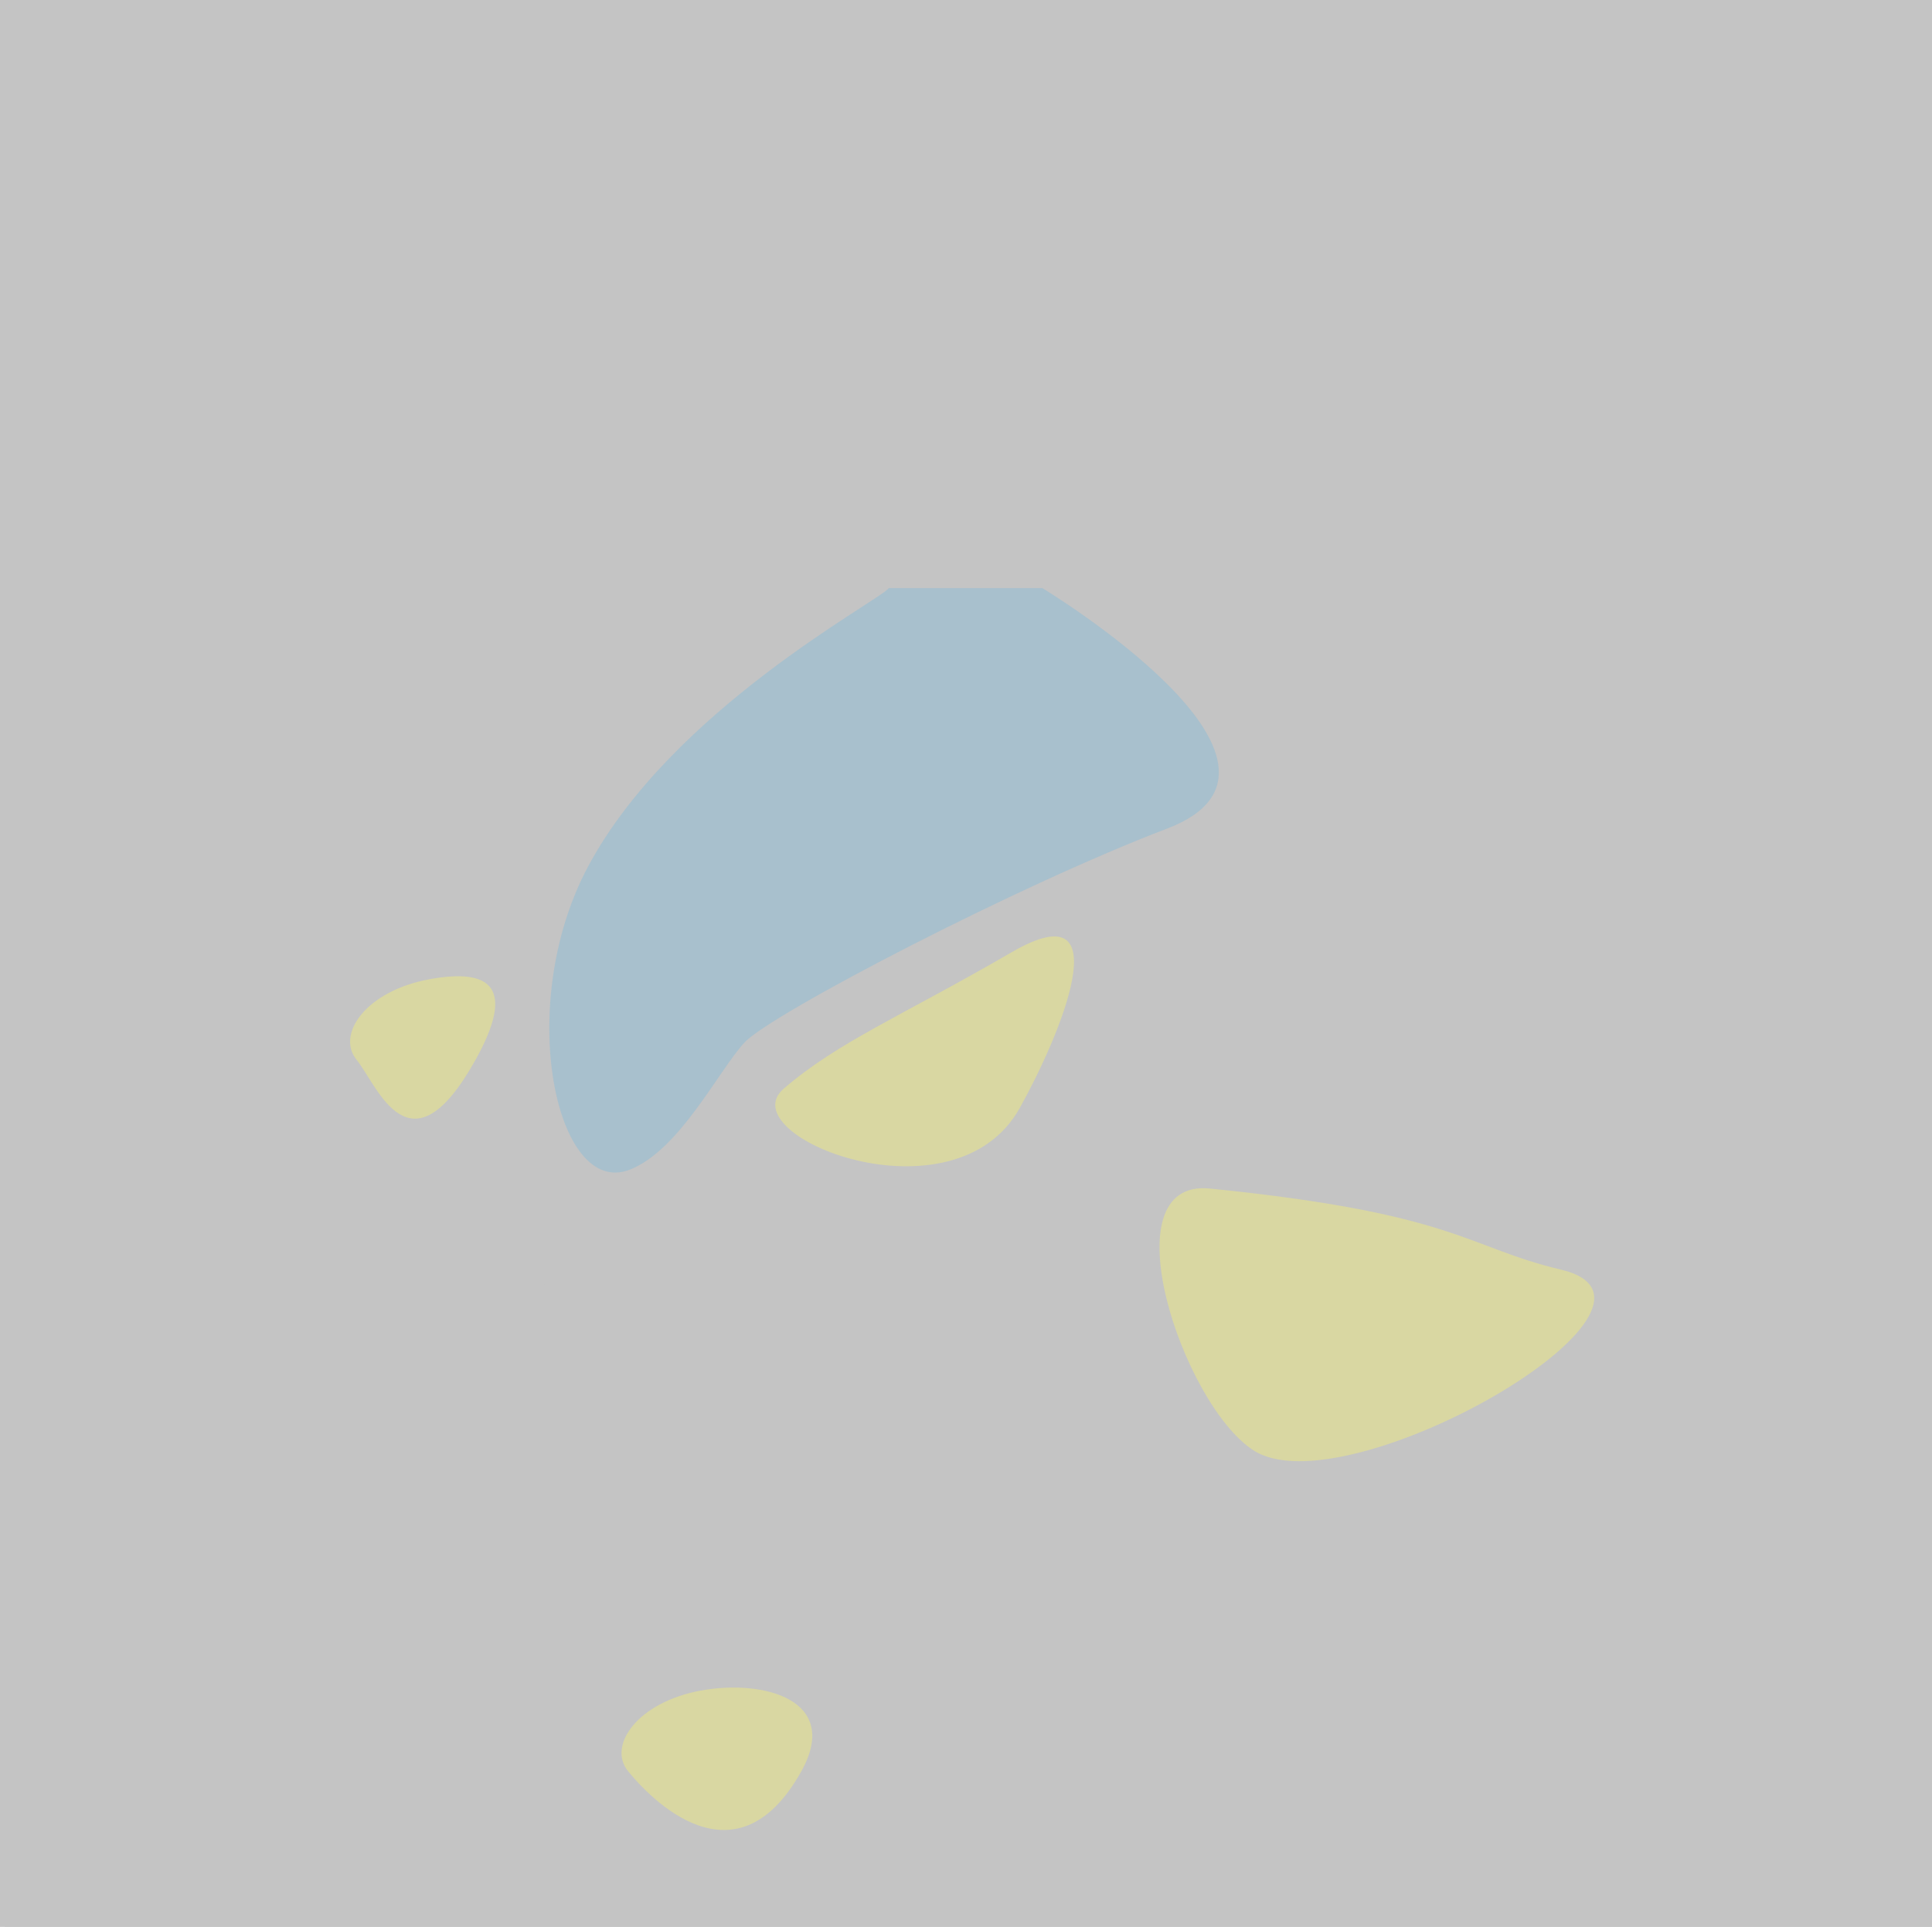
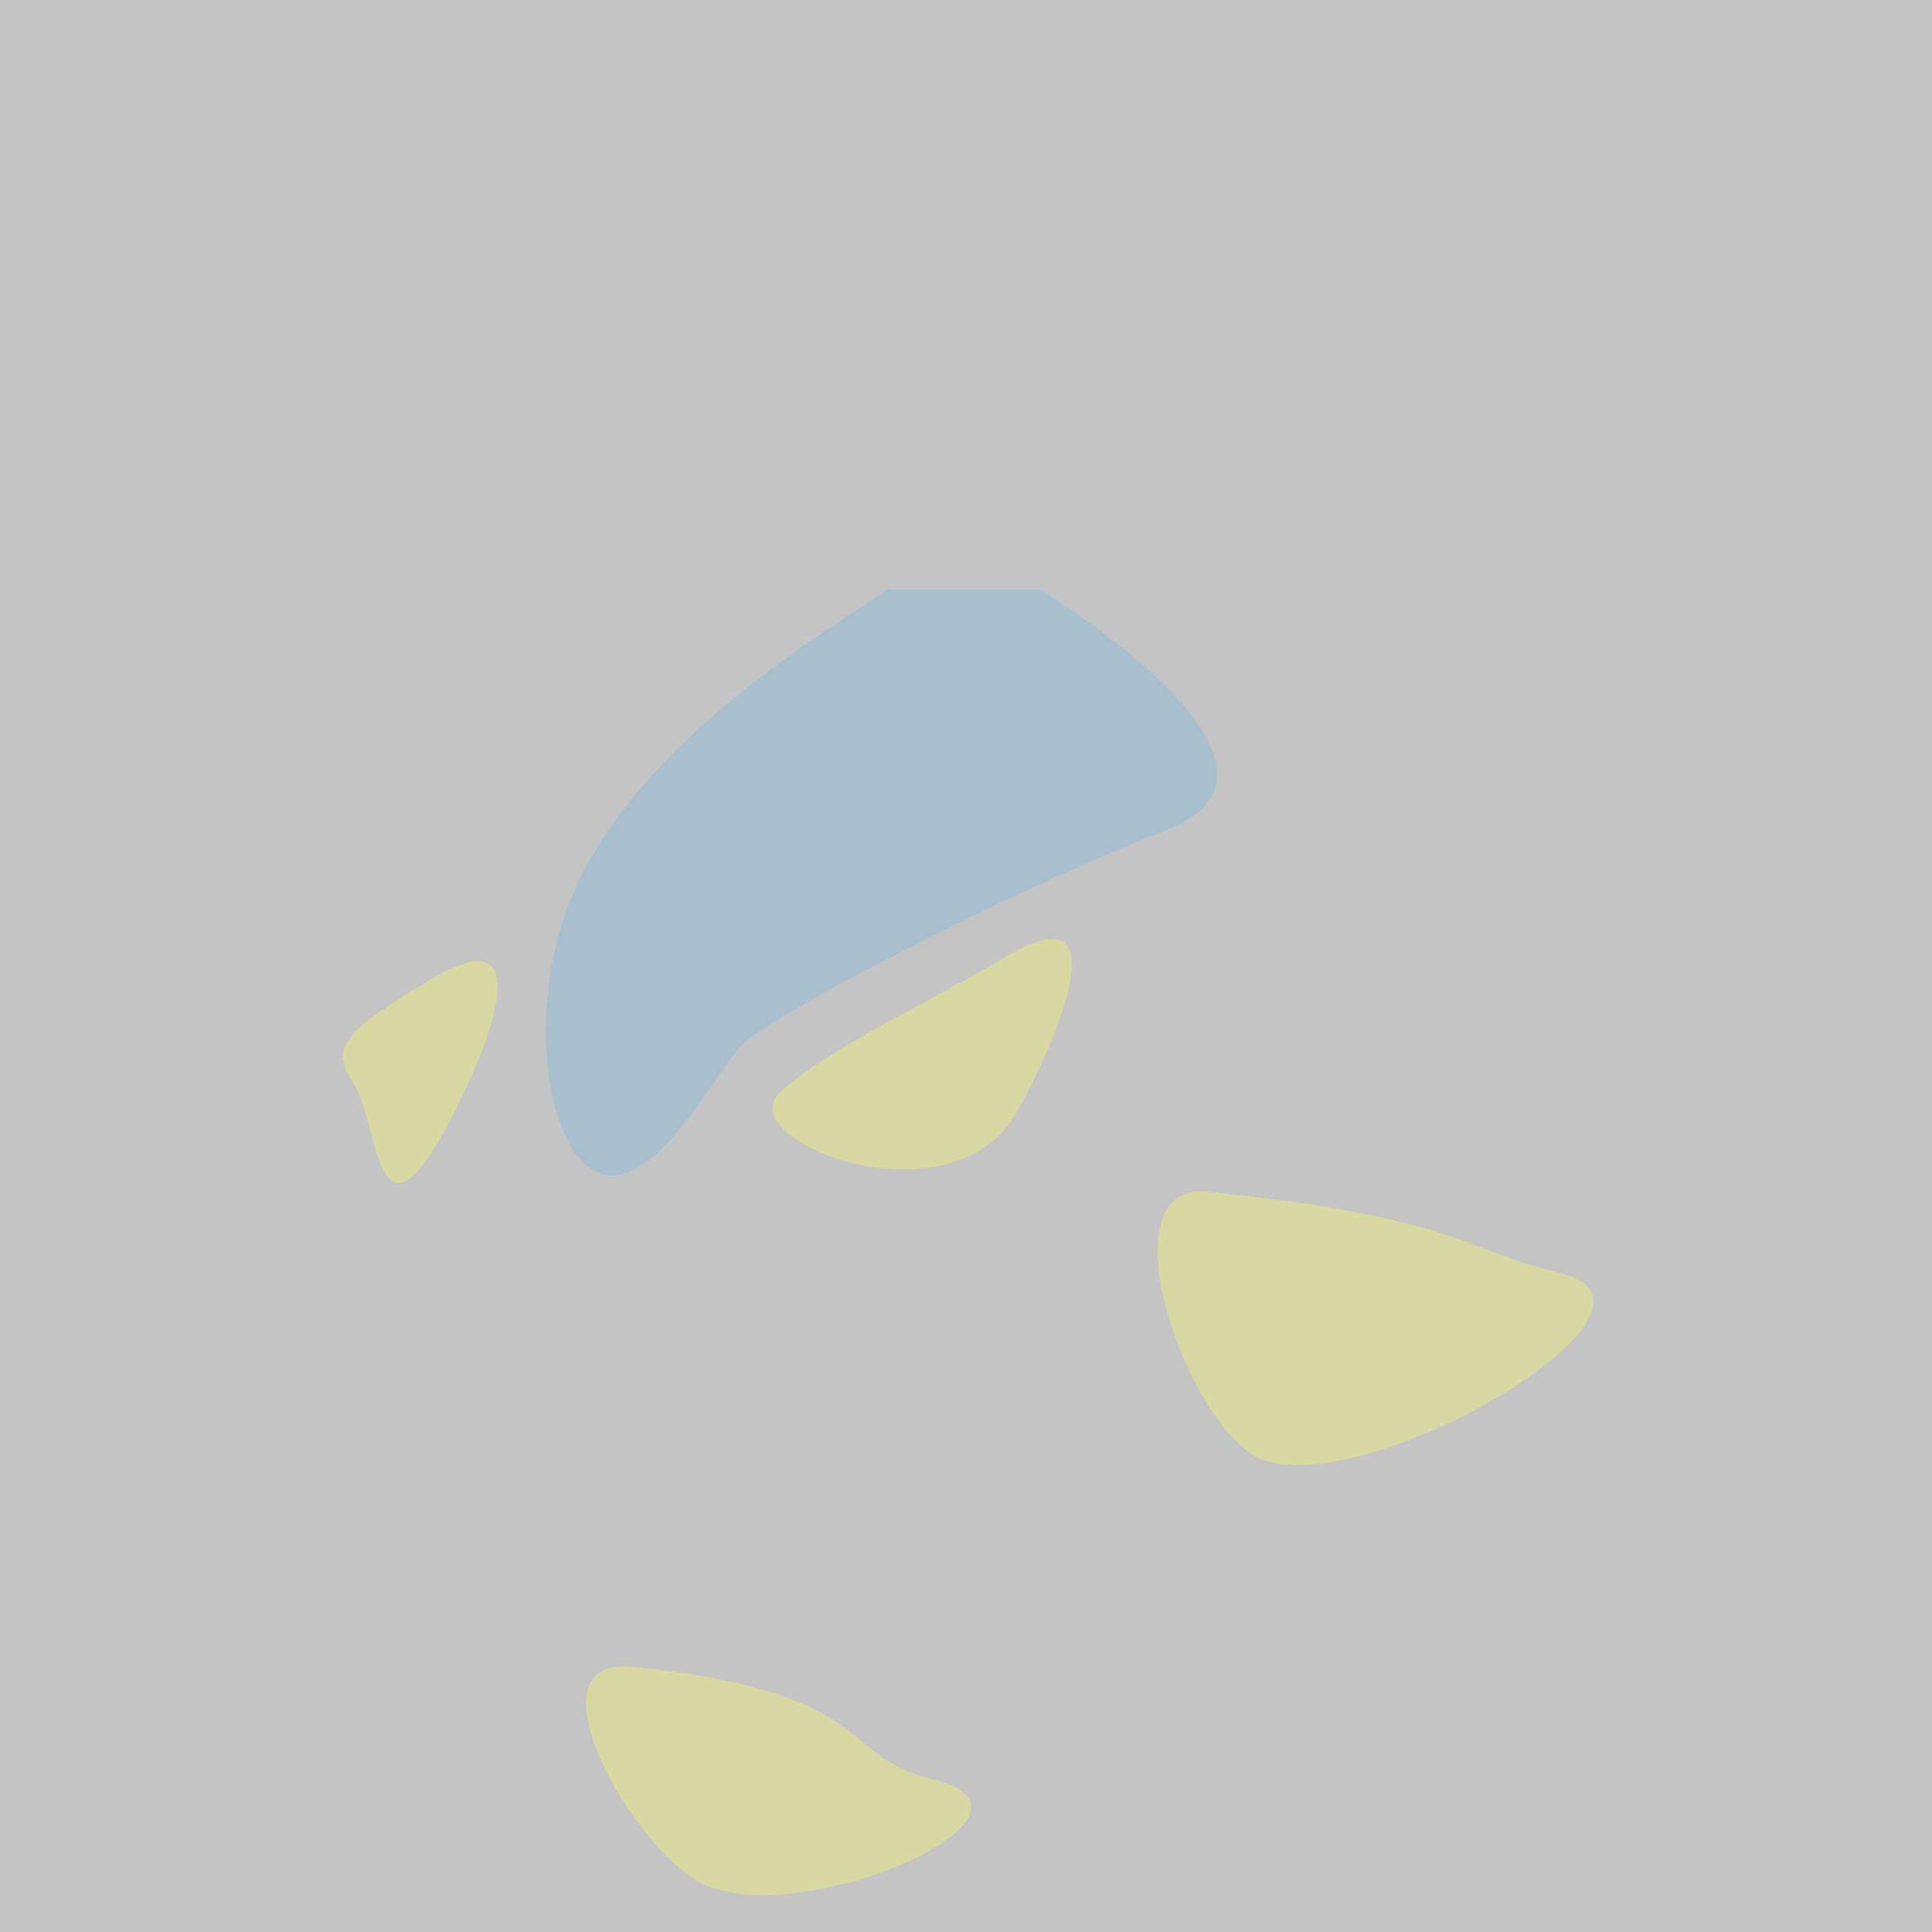
- <svg xmlns="http://www.w3.org/2000/svg" width="1203" height="1200" viewBox="0 0 1203 1200" fill="none">
-   <rect width="1203" height="1200" fill="#E5E5E5" />
-   <rect class="mat" x="755" y="217" width="70" height="70" fill="#C4C4C4" />
-   <rect class="ball" x="778" y="240" width="24" height="24" fill="#C4C4C4" />
-   <rect class="rock" x="307" y="898" width="80" height="69" fill="#C4C4C4" />
-   <rect class="rock" x="534" y="941" width="80" height="69" fill="#C4C4C4" />
-   <rect class="rock" x="468" y="566" width="80" height="69" fill="#C4C4C4" />
-   <rect class="rock" x="563" y="373" width="80" height="69" fill="#C4C4C4" />
-   <rect class="rock" x="324" y="572" width="80" height="69" fill="#C4C4C4" />
-   <rect class="hole" x="327" y="485" width="40" height="40" fill="#C4C4C4" />
-   <rect class="background" x="3" width="1200" height="1200" fill="#C4C4C4" />
-   <rect class="wedge-br" x="782" y="500" width="150" height="150" fill="#C4C4C4" />
-   <rect class="wedge-bl" x="217" y="933" width="150" height="150" fill="#C4C4C4" />
-   <rect class="wedge-tl" x="218" y="366" width="150" height="150" fill="#C4C4C4" />
-   <rect class="course" x="643" y="134" width="289" height="518" fill="#C4C4C4" />
-   <rect class="course" x="217" y="366" width="426" height="284" fill="#C4C4C4" />
-   <rect class="course" x="339" y="650" width="129" height="150" fill="#C4C4C4" />
-   <rect class="course" x="217" y="800" width="715" height="283" fill="#C4C4C4" />
-   <rect class="wall" x="648" y="84" width="284" height="50" fill="#C4C4C4" />
-   <rect class="wall" x="217" y="316" width="431" height="50" fill="#C4C4C4" />
-   <rect class="wall" x="932" y="134" width="50" height="516" fill="#C4C4C4" />
-   <rect class="wall" x="598" y="134" width="50" height="182" fill="#C4C4C4" />
-   <rect class="wall" x="215" y="366" width="3" height="286" fill="#C4C4C4" />
-   <rect class="wall" x="932" y="869" width="5" height="214" fill="#C4C4C4" />
-   <rect class="wall" x="656" y="650" width="276" height="5" fill="#C4C4C4" />
-   <rect class="wall" x="468" y="650" width="50" height="5" fill="#C4C4C4" />
-   <rect class="wall" x="468" y="655" width="5" height="144" fill="#C4C4C4" />
-   <rect class="wall" x="473" y="794" width="249" height="5" fill="#C4C4C4" />
-   <rect class="wall" x="303" y="648" width="36" height="2" fill="#C4C4C4" />
-   <rect class="wall" x="337" y="650" width="2" height="149" fill="#C4C4C4" />
-   <rect class="wall" x="217" y="799" width="122" height="3" fill="#C4C4C4" />
-   <rect class="wall" x="217" y="802" width="2" height="142" fill="#C4C4C4" />
-   <rect class="wall" x="507" y="1083" width="425" height="2" fill="#C4C4C4" />
-   <rect class="wall" x="365" y="1083" width="18" height="2" fill="#C4C4C4" />
-   <rect class="wall" width="5" height="1200" fill="#C4C4C4" />
-   <rect class="wall" x="5" width="1198" height="10" fill="#C4C4C4" />
-   <rect class="wall" x="1198" y="10" width="5" height="1190" fill="#C4C4C4" />
-   <rect class="wall" x="5" y="1195" width="1193" height="5" fill="#C4C4C4" />
-   <path class="water" d="M649 366.243L553.5 366.243C547.005 374.555 418.231 441.836 366 540C320.289 625.912 346.159 746.245 392 728.5C423 716.5 447.141 667.161 463.5 649.33C479.859 631.5 634.122 551.293 726.561 516.098C831.105 476.295 649 366.243 649 366.243Z" fill="#8DBCD6" fill-opacity="0.5" />
-   <path class="sand" d="M753.441 740.217C689.244 733.736 736.202 874.548 780.441 903.217C838.332 940.733 1060.8 811.793 971.98 790.717C912.98 776.717 906.98 755.717 753.441 740.217Z" fill="#D9D7A2" />
-   <path class="sand" d="M488 678C522 648.742 561 633 630 593C699 553 659.747 645.588 635 690C593.93 763.706 454 707.258 488 678Z" fill="#D9D7A2" />
-   <path class="sand" d="M222.08 660.076C209.043 644.076 228.08 617.076 267.354 609.868C306.628 602.661 320.827 615.663 296.08 660.076C255.01 733.782 235.117 676.076 222.08 660.076Z" fill="#D9D7A2" />
-   <path class="sand" d="M391.08 1103.08C378.043 1087.08 397.08 1060.08 436.354 1052.87C475.628 1045.66 523.747 1058.66 499 1103.08C457.93 1176.78 404.117 1119.08 391.08 1103.08Z" fill="#D9D7A2" />
+ <svg xmlns="http://www.w3.org/2000/svg" width="1200" height="1200" viewBox="0 0 1200 1200" fill="none">
+   <rect width="1200" height="1200" fill="#E5E5E5" />
+   <rect class="mat" x="752" y="217" width="70" height="70" fill="#C4C4C4" />
+   <rect class="ball" x="775" y="240" width="24" height="24" fill="#C4C4C4" />
+   <rect class="rock" x="304" y="898" width="80" height="69" fill="#C4C4C4" />
+   <rect class="rock" x="531" y="941" width="80" height="69" fill="#C4C4C4" />
+   <rect class="rock" x="465" y="566" width="80" height="69" fill="#C4C4C4" />
+   <rect class="rock" x="560" y="373" width="80" height="69" fill="#C4C4C4" />
+   <rect class="rock" x="321" y="572" width="80" height="69" fill="#C4C4C4" />
+   <rect class="hole" x="324" y="485" width="40" height="40" fill="#C4C4C4" />
+   <rect class="background" width="1200" height="1200" fill="#C4C4C4" />
+   <rect class="wedge-br" x="779" y="500" width="150" height="150" fill="#C4C4C4" />
+   <rect class="wedge-bl" x="214" y="933" width="150" height="150" fill="#C4C4C4" />
+   <rect class="wedge-tl" x="215" y="366" width="150" height="150" fill="#C4C4C4" />
+   <rect class="course" x="640" y="134" width="289" height="518" fill="#C4C4C4" />
+   <rect class="course" x="214" y="366" width="426" height="284" fill="#C4C4C4" />
+   <rect class="course" x="336" y="650" width="129" height="150" fill="#C4C4C4" />
+   <rect class="course" x="214" y="800" width="715" height="283" fill="#C4C4C4" />
+   <rect class="wall" x="645" y="84" width="284" height="50" fill="#C4C4C4" />
+   <rect class="wall" x="214" y="316" width="431" height="50" fill="#C4C4C4" />
+   <rect class="wall" x="929" y="134" width="50" height="516" fill="#C4C4C4" />
+   <rect class="wall" x="595" y="134" width="50" height="182" fill="#C4C4C4" />
+   <rect class="wall" x="212" y="366" width="3" height="286" fill="#C4C4C4" />
+   <rect class="wall" x="929" y="869" width="5" height="214" fill="#C4C4C4" />
+   <rect class="wall" x="653" y="650" width="276" height="5" fill="#C4C4C4" />
+   <rect class="wall" x="465" y="650" width="50" height="5" fill="#C4C4C4" />
+   <rect class="wall" x="465" y="655" width="5" height="144" fill="#C4C4C4" />
+   <rect class="wall" x="470" y="794" width="249" height="5" fill="#C4C4C4" />
+   <rect class="wall" x="304" y="648" width="32" height="2" fill="#C4C4C4" />
+   <rect class="wall" x="334" y="650" width="2" height="149" fill="#C4C4C4" />
+   <rect class="wall" x="214" y="799" width="122" height="3" fill="#C4C4C4" />
+   <rect class="wall" x="214" y="802" width="2" height="142" fill="#C4C4C4" />
+   <rect class="wall" x="553" y="1083" width="376" height="2" fill="#C4C4C4" />
+   <path class="water" d="M646 366.243L550.5 366.243C544.005 374.555 415.231 441.836 363 540C317.289 625.912 343.159 746.245 389 728.5C420 716.5 444.141 667.161 460.5 649.33C476.859 631.5 631.122 551.293 723.561 516.098C828.105 476.295 646 366.243 646 366.243Z" fill="#8DBCD6" fill-opacity="0.5" />
+   <path class="sand" d="M750.441 740.217C686.244 733.736 733.202 874.548 777.441 903.217C835.332 940.733 1057.8 811.793 968.98 790.717C909.98 776.717 903.98 755.717 750.441 740.217Z" fill="#D9D7A2" />
+   <path class="sand" d="M392.421 1035.28C328.224 1028.8 386.742 1138.39 430.98 1167.06C488.872 1204.58 667.803 1126.14 578.98 1105.06C519.98 1091.06 545.961 1050.78 392.421 1035.28Z" fill="#D9D7A2" />
+   <path class="sand" d="M485 678C519 648.742 558 633 627 593C696 553 656.747 645.588 632 690C590.93 763.706 451 707.258 485 678Z" fill="#D9D7A2" />
+   <path class="sand" d="M221.51 676.5C208.51 653.5 201.284 646.793 270.284 606.793C339.284 566.793 300.031 659.38 275.284 703.793C234.215 777.499 234.51 699.5 221.51 676.5Z" fill="#D9D7A2" />
+   <rect class="wall" x="1195" y="1" width="4" height="1198" fill="#C4C4C4" />
+   <rect class="wall" x="1" y="1" width="4" height="1198" fill="#C4C4C4" />
+   <rect class="wall" x="5" y="1195" width="1190" height="4" fill="#C4C4C4" />
+   <rect class="wall" x="5" y="1" width="1190" height="4" fill="#C4C4C4" />
</svg>
